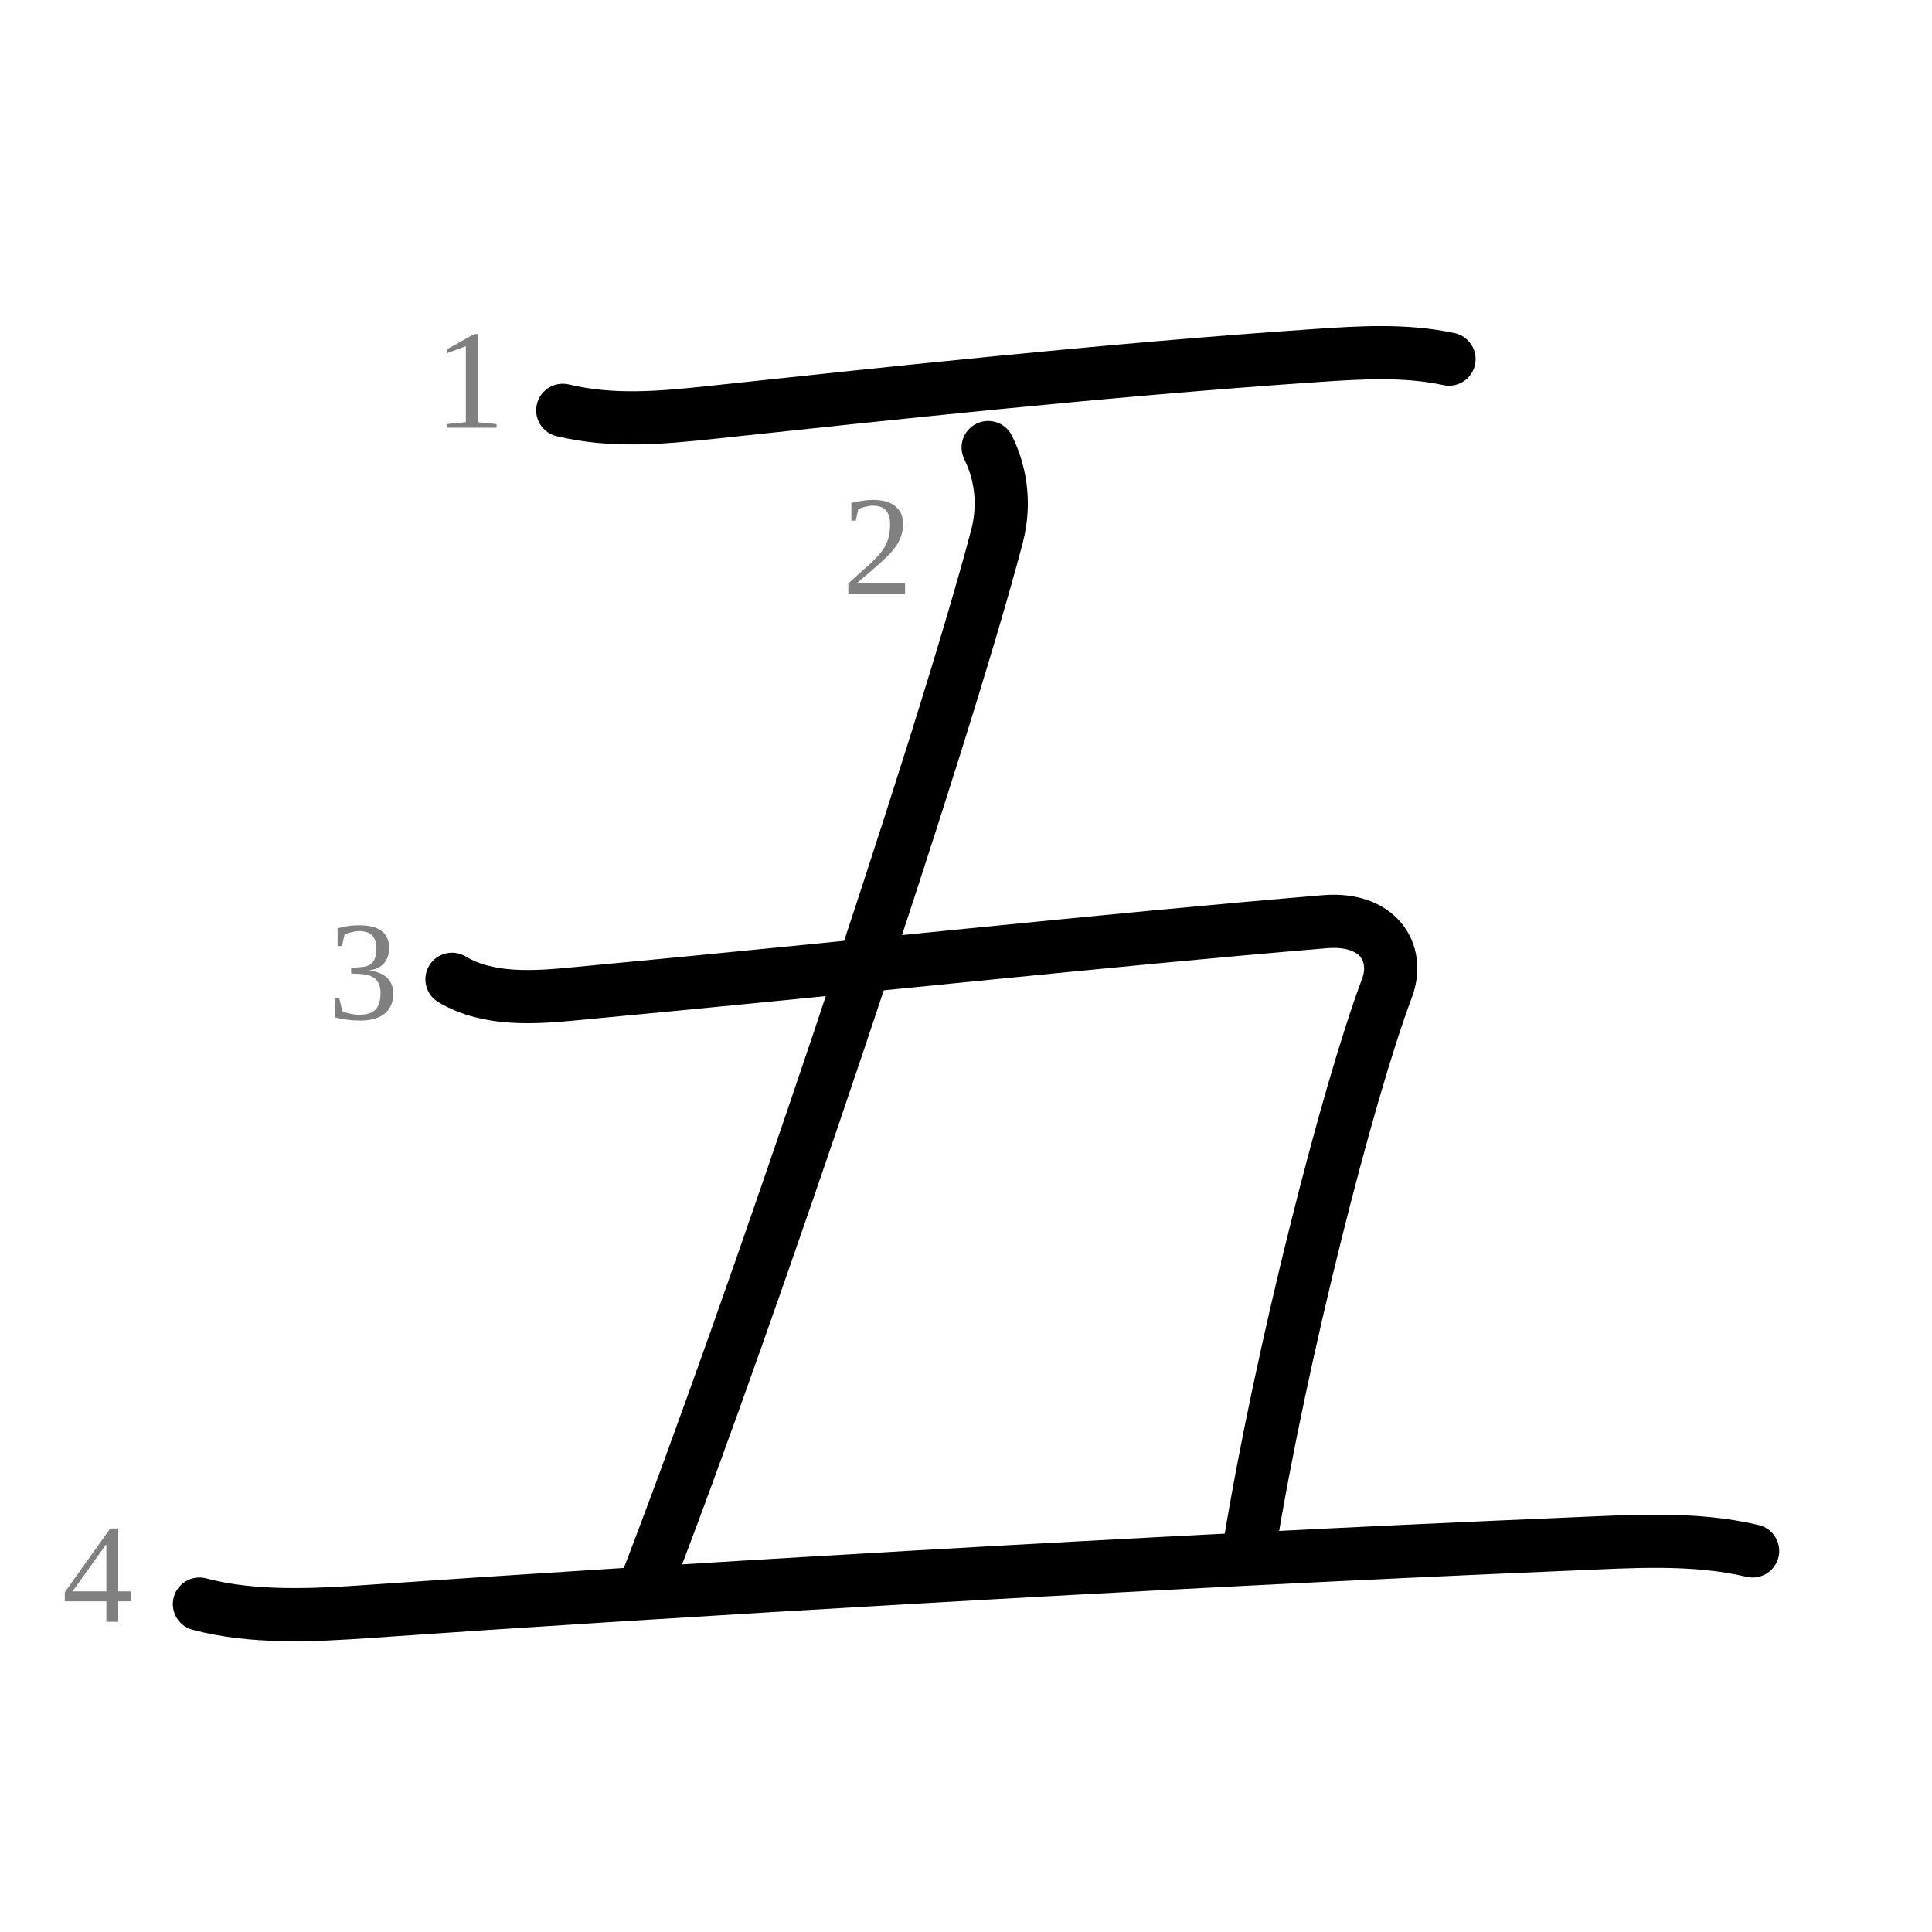
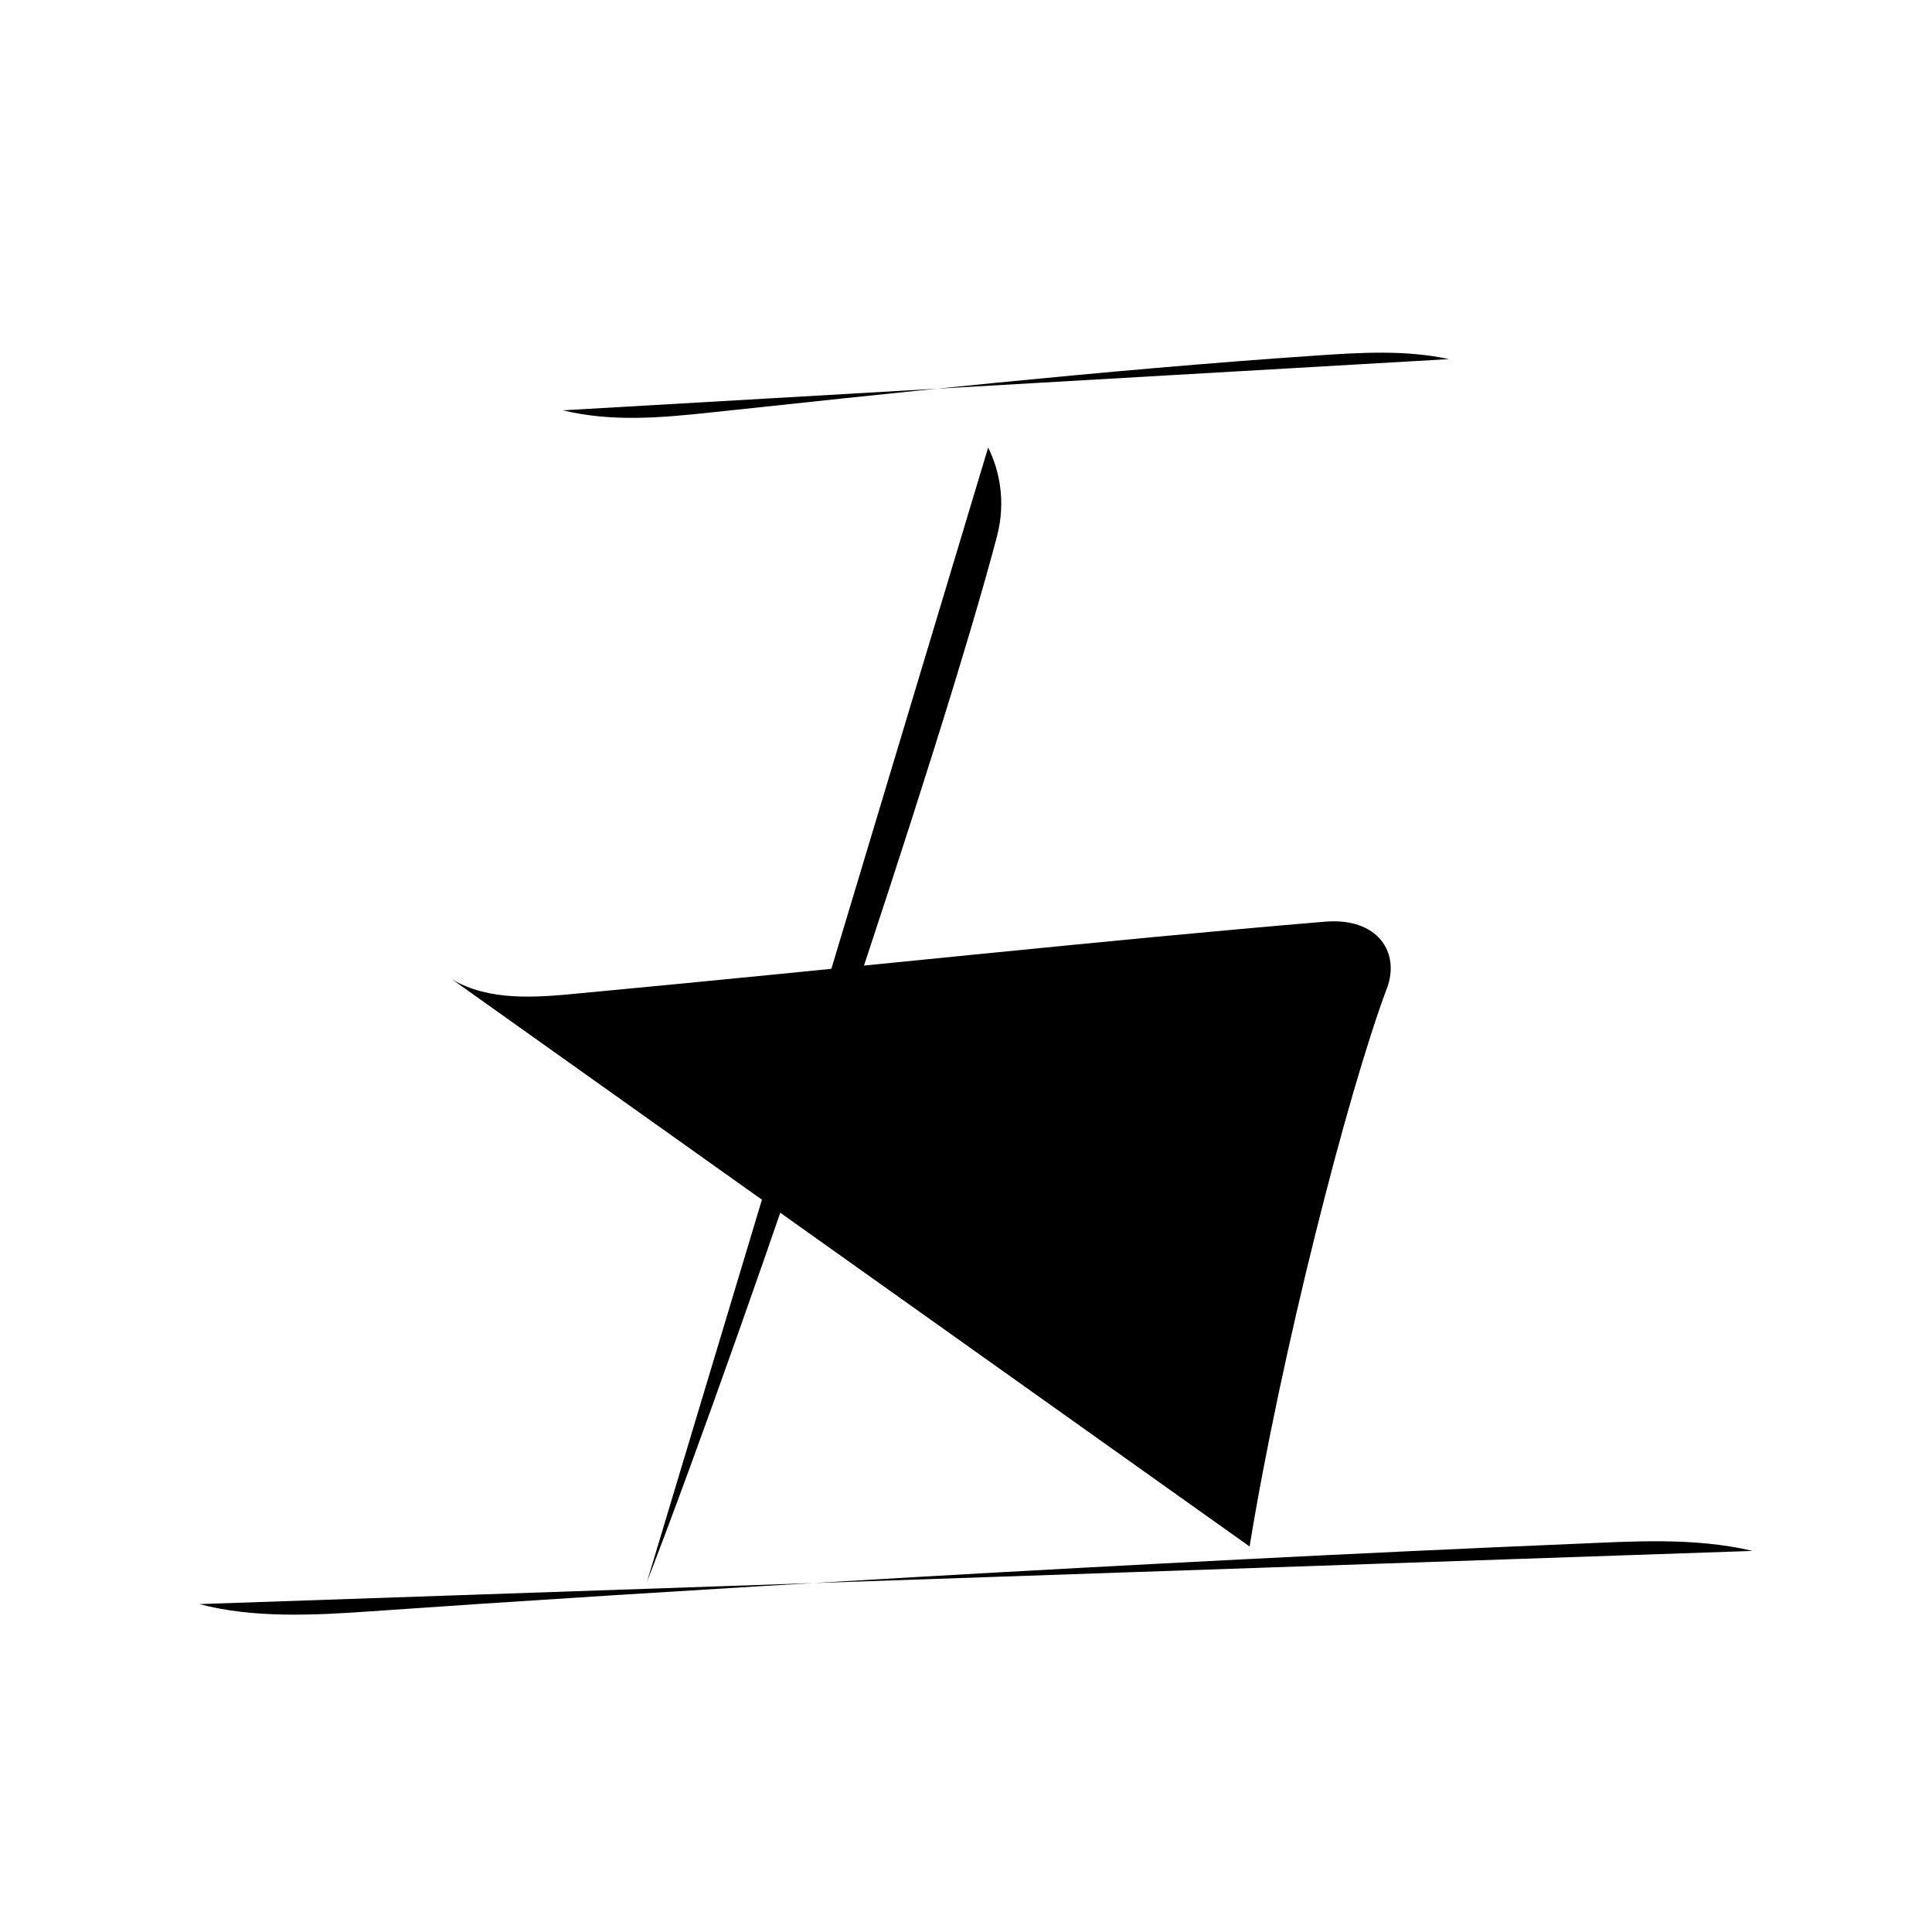
- <svg xmlns="http://www.w3.org/2000/svg" xmlns:ns1="http://kanjivg.tagaini.net" width="109" height="109" viewBox="0 0 109 109">
-   <g id="kvg:StrokePaths_04e94" style="fill:none;stroke:#000000;stroke-width:3;stroke-linecap:round;stroke-linejoin:round;">
-     <g id="kvg:04e94" ns1:element="五">
-       <g id="kvg:04e94-g1" ns1:element="二" ns1:part="1" ns1:radical="tradit">
-         <g id="kvg:04e94-g2" ns1:element="一" ns1:radical="nelson">
-           <path id="kvg:04e94-s1" ns1:type="㇐" d="M31.75,23.15c2.8,0.67,5.54,0.42,8.36,0.12c9.3-0.99,22.18-2.4,34.14-3.21c2.49-0.17,5.04-0.33,7.5,0.2" />
+ <svg xmlns="http://www.w3.org/2000/svg" xmlns:ns1="http://kanjivg.tagaini.net" viewBox="0 0 109 109">
+   <g id="kvg:StrokePaths_04e94">
+     <g ns1:element="五">
+       <g ns1:element="二">
+         <g ns1:element="一">
+           <path d="M31.75,23.15c2.8,0.67,5.54,0.42,8.36,0.12c9.3-0.99,22.18-2.4,34.14-3.21c2.49-0.17,5.04-0.33,7.5,0.2" ns1:type="㇐" />
        </g>
      </g>
-       <path id="kvg:04e94-s2" ns1:type="㇑a" d="M55.75,25.25c0.62,1.25,1.02,3.01,0.5,5c-3.12,11.88-14,44.12-19.75,59" />
-       <path id="kvg:04e94-s3" ns1:type="㇕c" d="M25.5,55.25c2.07,1.24,4.73,1.03,7,0.81c15.49-1.45,29.89-3.03,42.25-4.06c3-0.25,4.25,1.75,3.5,3.75c-2.24,5.96-6,20.75-7.75,31.5" />
-       <g id="kvg:04e94-g3" ns1:element="二" ns1:part="2" ns1:radical="tradit">
-         <path id="kvg:04e94-s4" ns1:type="㇐" d="M11.25,90.5c3.04,0.81,6.52,0.63,9.63,0.41c15.71-1.1,43.9-2.8,67.75-3.8c3.41-0.14,6.9-0.4,10.25,0.39" />
+       <path d="M55.75,25.25c0.62,1.25,1.02,3.01,0.5,5c-3.12,11.88-14,44.12-19.75,59" ns1:type="㇑a" />
+       <path d="M25.5,55.25c2.07,1.24,4.73,1.03,7,0.81c15.49-1.45,29.89-3.03,42.25-4.06c3-0.25,4.25,1.75,3.5,3.75c-2.24,5.96-6,20.75-7.75,31.5" ns1:type="㇕c" />
+       <g ns1:element="二">
+         <path d="M11.25,90.5c3.04,0.81,6.52,0.63,9.63,0.41c15.71-1.1,43.9-2.8,67.75-3.8c3.41-0.14,6.9-0.4,10.25,0.39" ns1:type="㇐" />
      </g>
    </g>
  </g>
-   <g id="kvg:StrokeNumbers_04e94" style="font-size:8;fill:#808080">
-     <text transform="matrix(1 0 0 1 24.50 24.13)">1</text>
-     <text transform="matrix(1 0 0 1 47.50 33.50)">2</text>
-     <text transform="matrix(1 0 0 1 18.50 57.50)">3</text>
-     <text transform="matrix(1 0 0 1 3.50 91.50)">4</text>
-   </g>
</svg>
